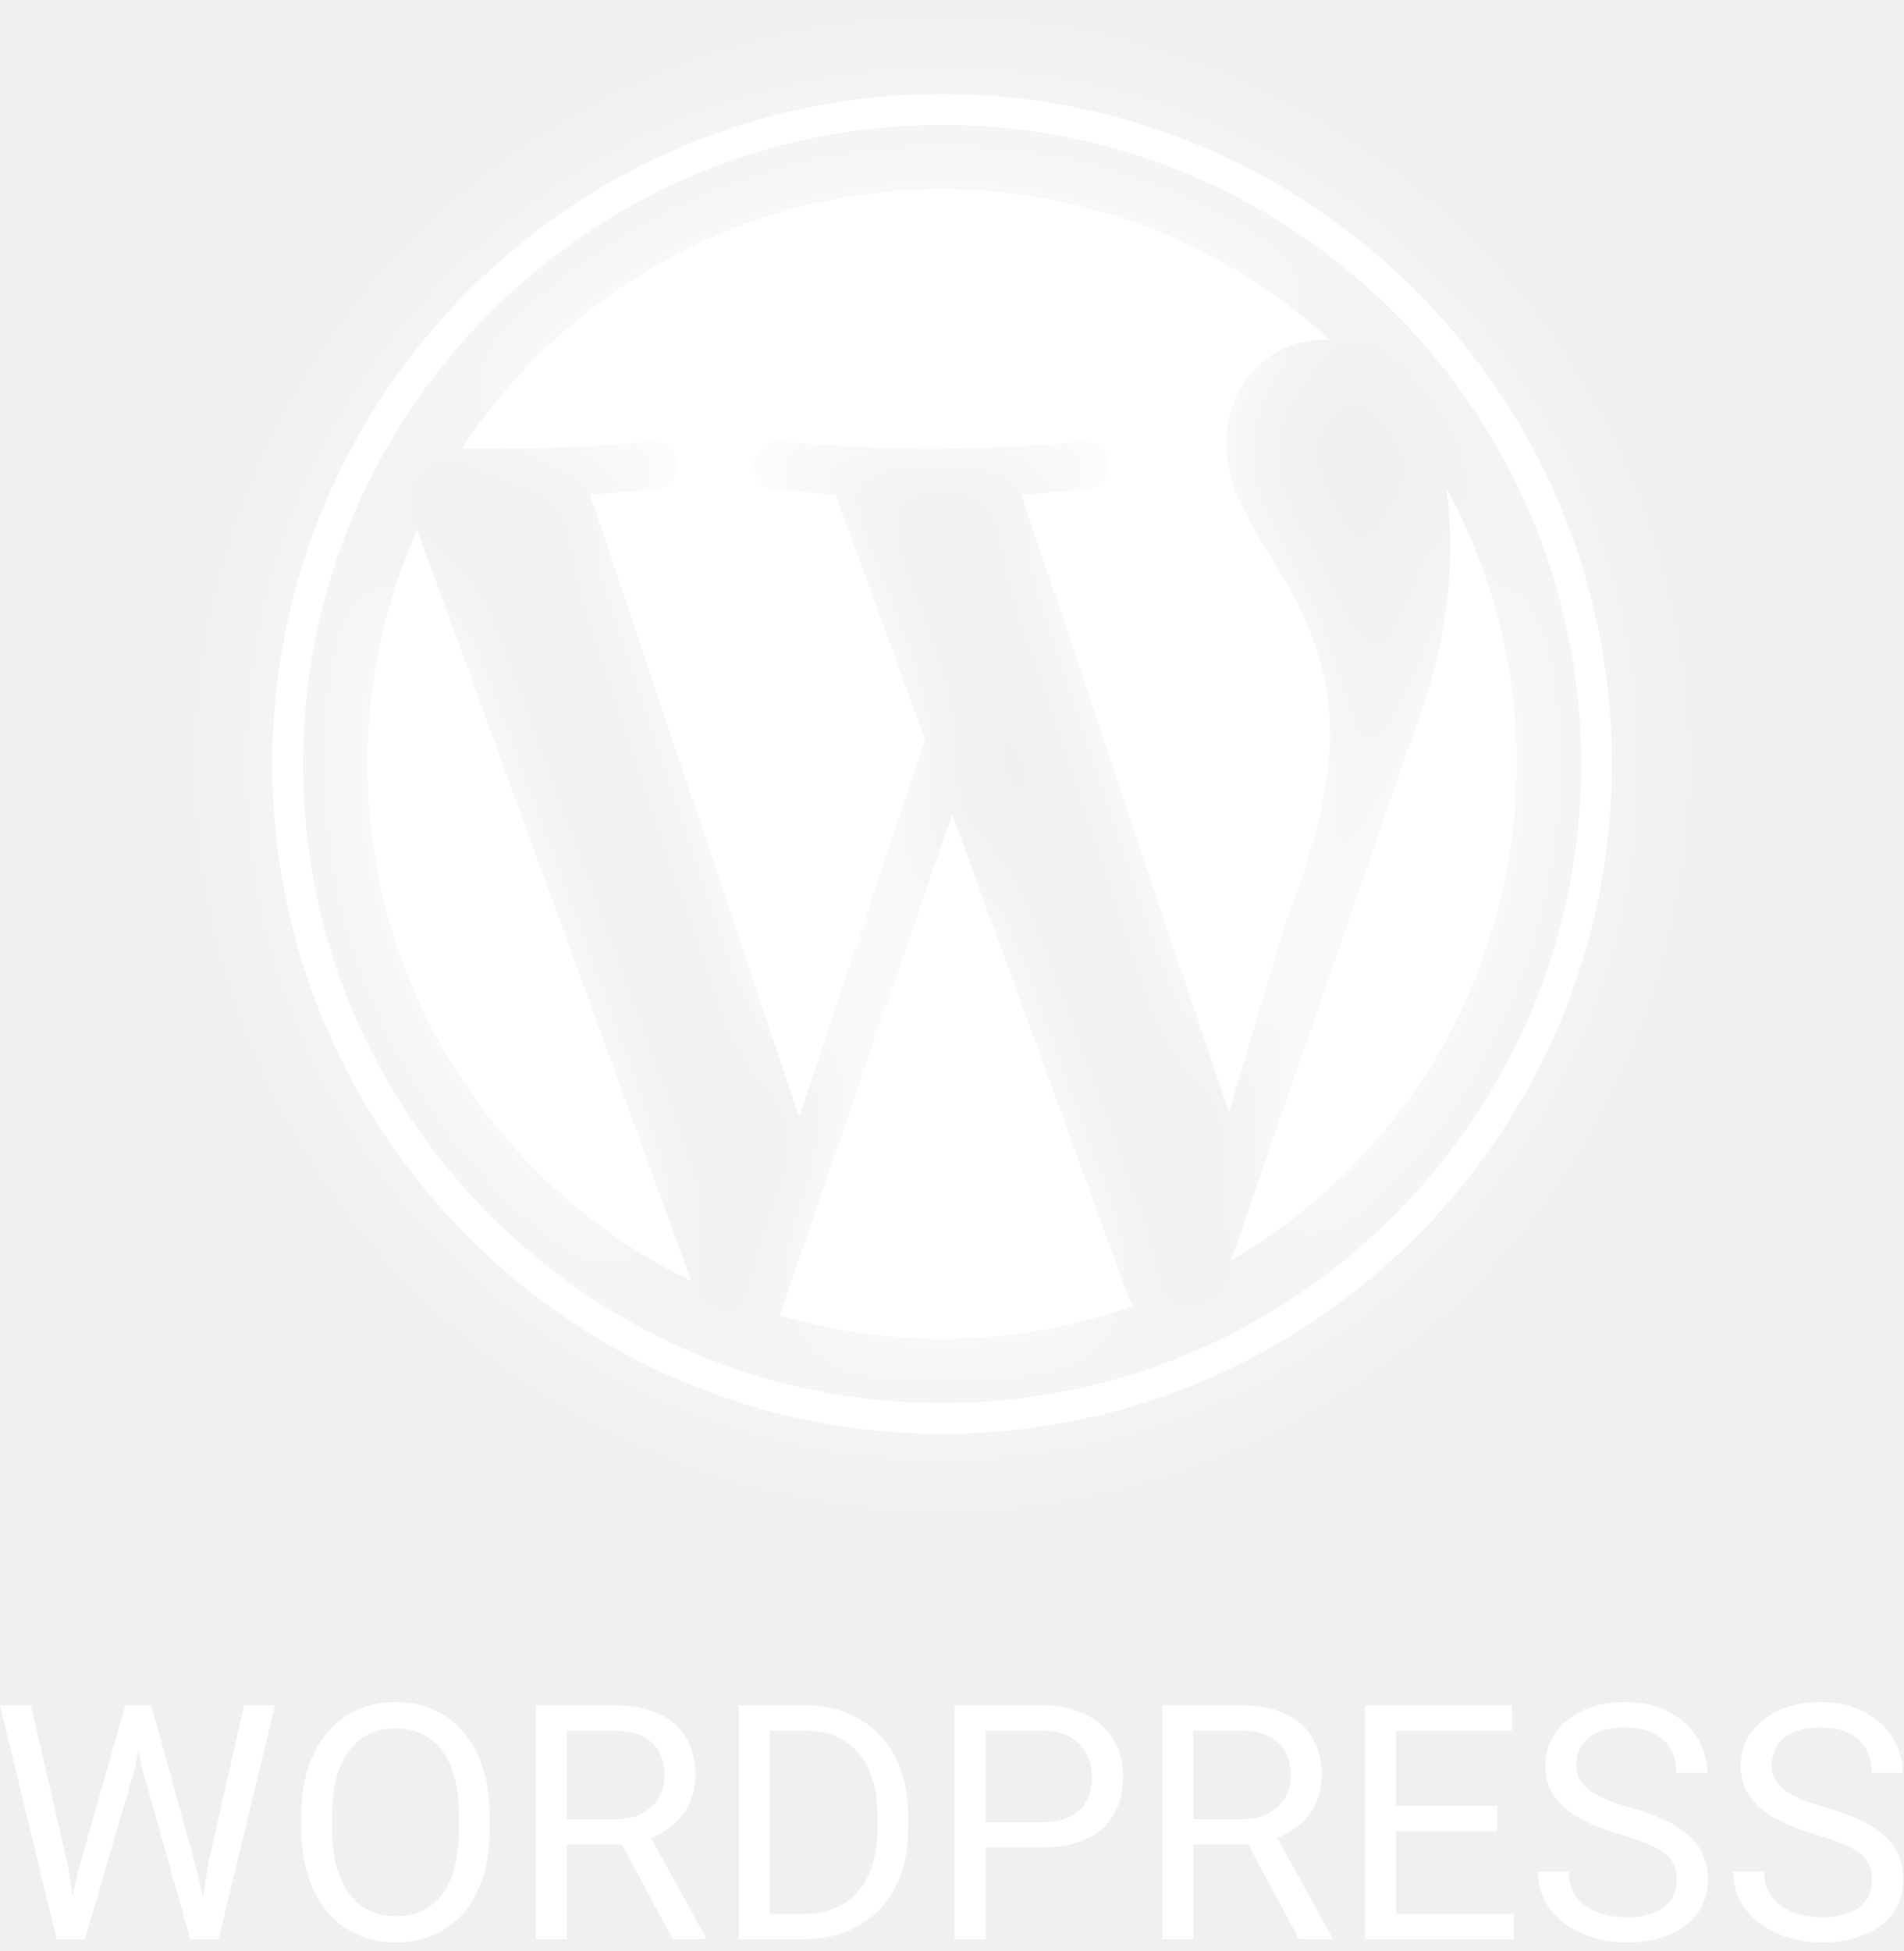
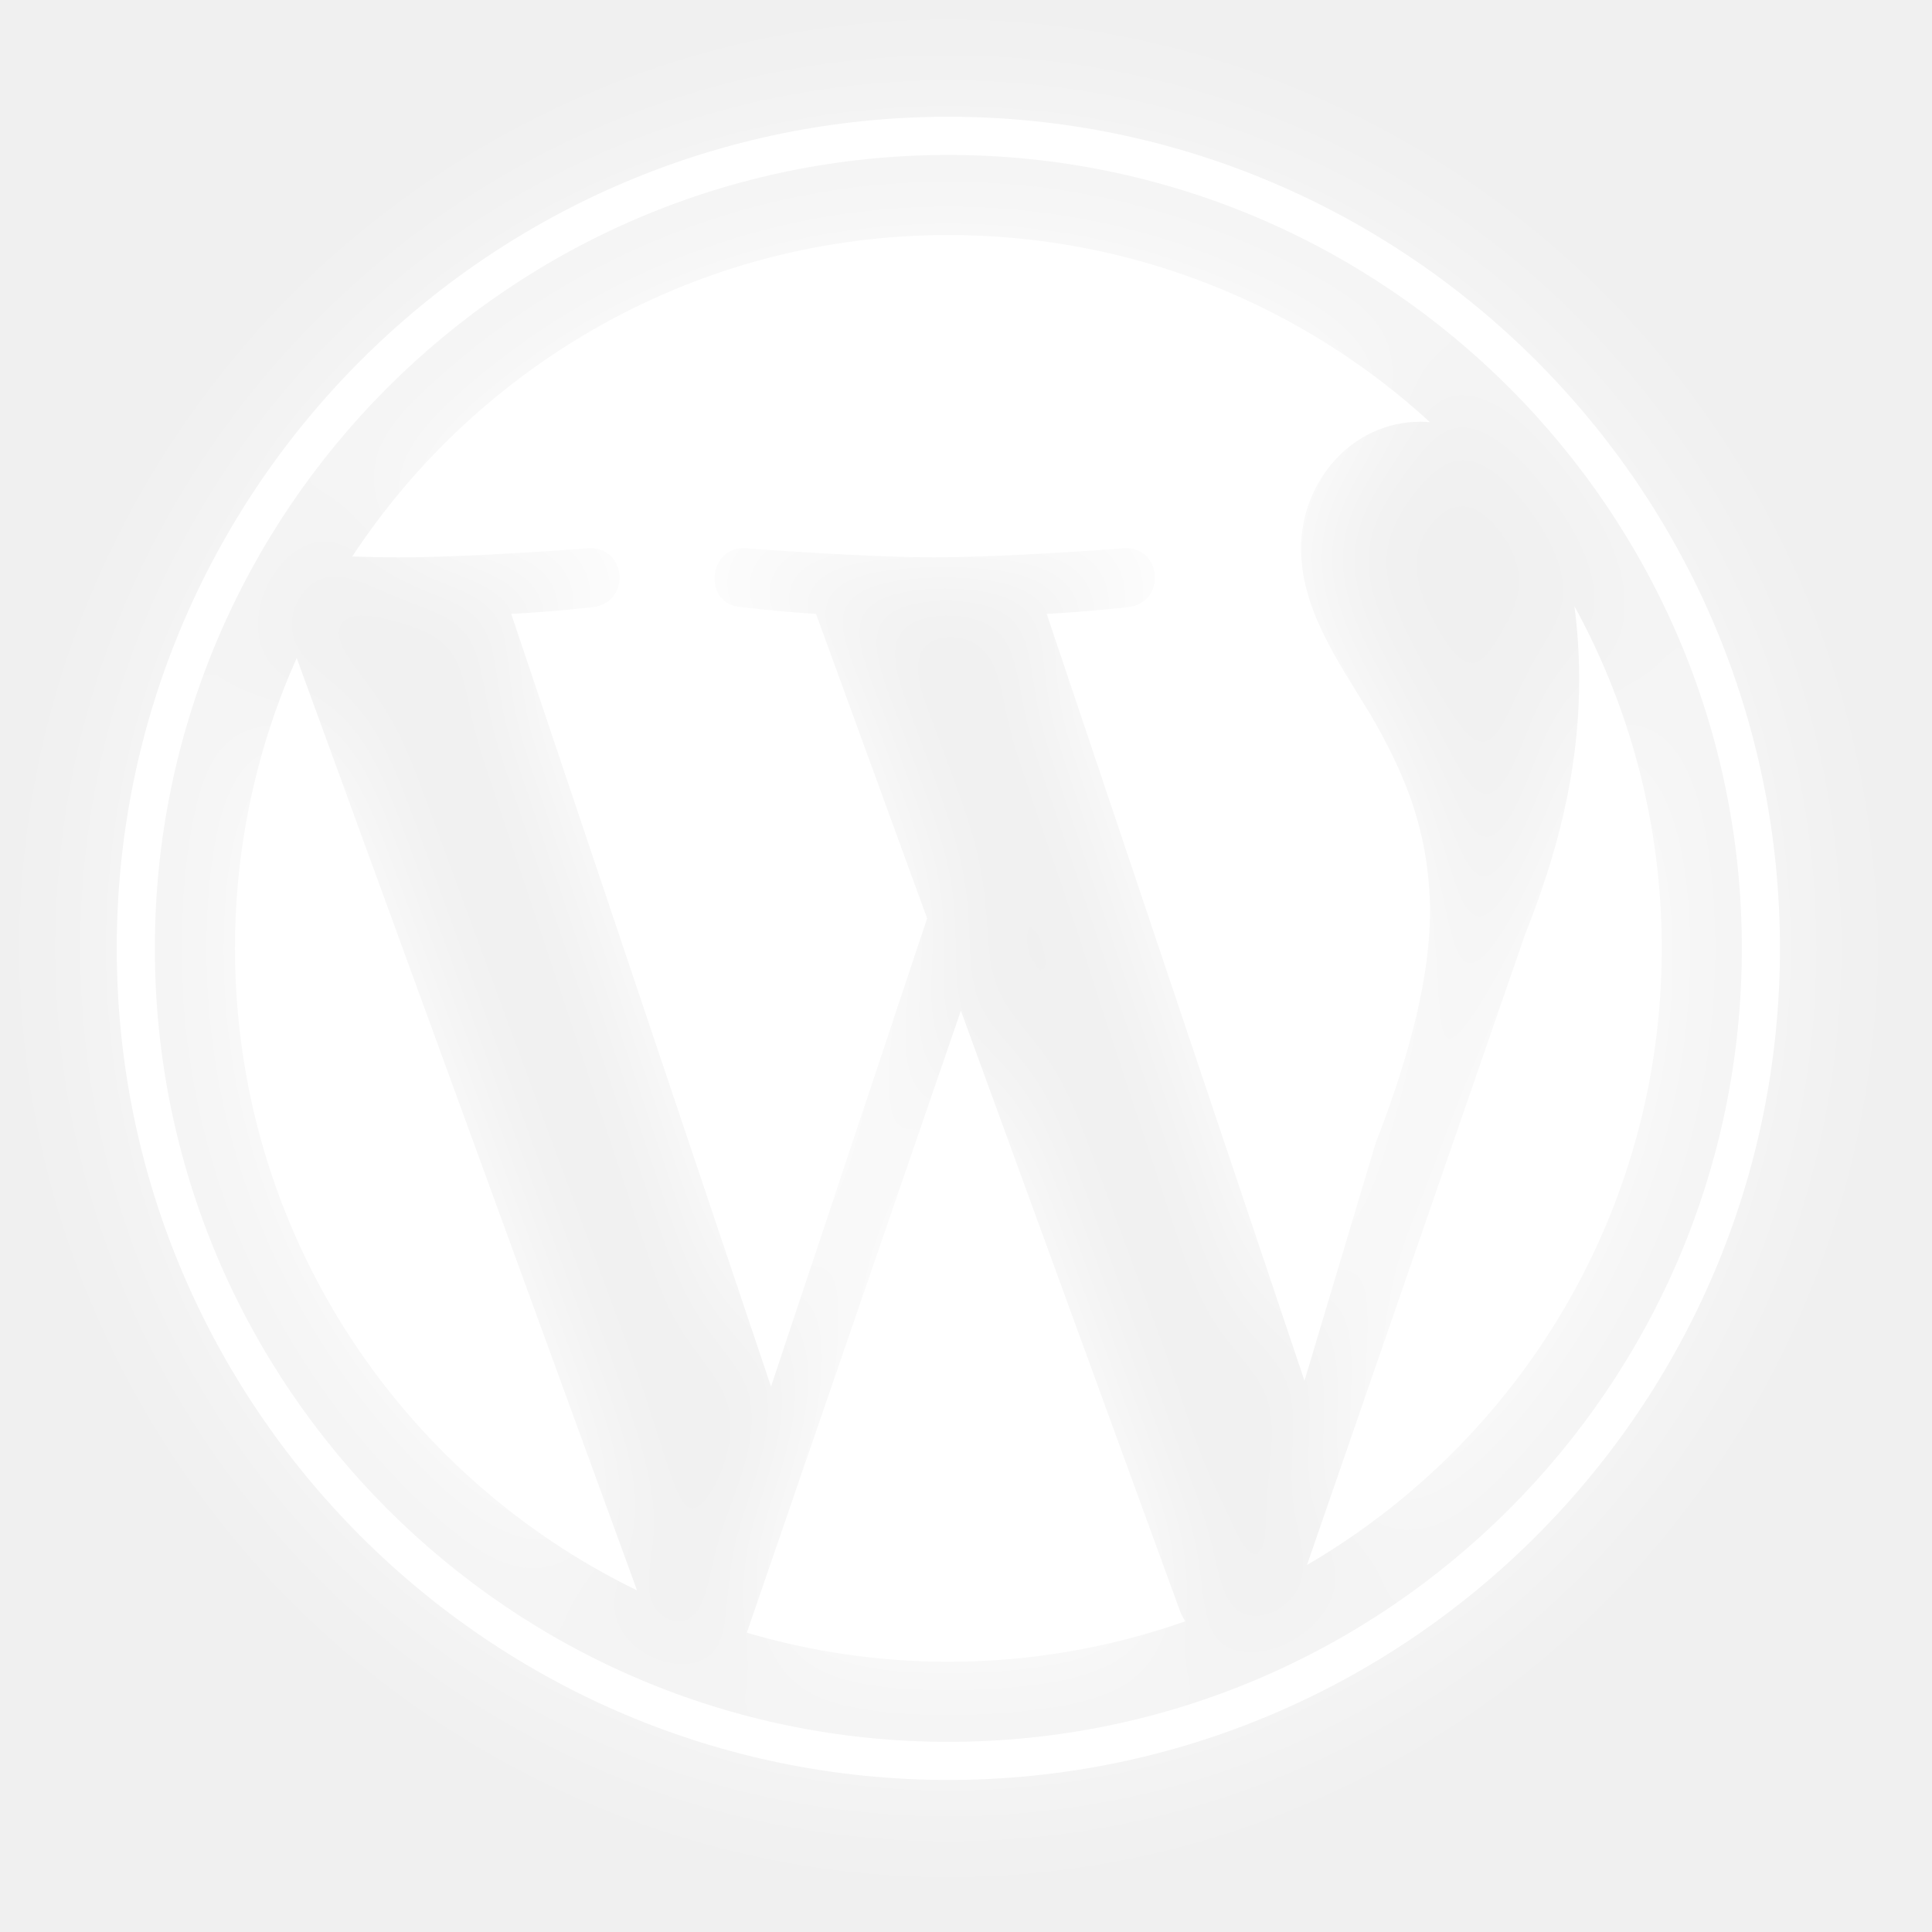
- <svg xmlns="http://www.w3.org/2000/svg" width="81" height="83" viewBox="0 0 81 83" fill="none">
-   <g filter="url(#filter0_f_344_14257)">
-     <path d="M15.635 32.5C15.635 42.176 21.257 50.54 29.414 54.502L17.752 22.55C16.394 25.59 15.635 28.954 15.635 32.5ZM56.588 31.267C56.588 28.244 55.502 26.152 54.573 24.524C53.332 22.51 52.171 20.806 52.171 18.79C52.171 16.544 53.873 14.451 56.277 14.451C56.384 14.451 56.486 14.465 56.593 14.47C52.243 10.486 46.449 8.054 40.082 8.054C31.54 8.054 24.029 12.434 19.654 19.072C20.229 19.09 20.769 19.101 21.23 19.101C23.785 19.101 27.744 18.789 27.744 18.789C29.061 18.712 29.219 20.649 27.901 20.806C27.901 20.806 26.577 20.96 25.102 21.038L34.006 47.52L39.356 31.473L35.549 21.038C34.232 20.959 32.985 20.805 32.985 20.805C31.666 20.726 31.82 18.711 33.14 18.788C33.14 18.788 37.176 19.101 39.578 19.101C42.135 19.101 46.094 18.788 46.094 18.788C47.412 18.711 47.568 20.648 46.251 20.805C46.251 20.805 44.924 20.959 43.453 21.038L52.288 47.318L54.728 39.171C55.965 35.992 56.588 33.36 56.588 31.267ZM40.512 34.636L33.176 55.953C35.367 56.599 37.684 56.949 40.082 56.949C42.929 56.949 45.66 56.456 48.201 55.564C48.136 55.459 48.075 55.349 48.027 55.225L40.512 34.636ZM61.537 20.77C61.641 21.55 61.702 22.384 61.702 23.285C61.702 25.766 61.238 28.555 59.842 32.041L52.374 53.632C59.645 49.393 64.532 41.519 64.532 32.499C64.532 28.248 63.444 24.254 61.537 20.77ZM11.583 32.5C11.583 48.216 24.369 61 40.082 61C55.796 61 68.583 48.216 68.583 32.5C68.583 16.785 55.796 4 40.082 4C24.369 4 11.583 16.785 11.583 32.5ZM12.89 32.5C12.89 17.507 25.089 5.31 40.082 5.31C55.078 5.31 67.276 17.507 67.276 32.5C67.276 47.494 55.078 59.694 40.082 59.694C25.089 59.694 12.89 47.494 12.89 32.5Z" fill="white" />
+ <svg xmlns="http://www.w3.org/2000/svg" width="40" height="40" viewBox="0 0 40 40" fill="none">
+   <g filter="url(#filter0_f_596_20929)">
+     <path d="M4.865 19.634C4.865 25.48 8.261 30.533 13.189 32.927L6.143 13.623C5.323 15.46 4.865 17.492 4.865 19.634ZM29.606 18.889C29.606 17.063 28.949 15.799 28.388 14.816C27.639 13.599 26.937 12.57 26.937 11.351C26.937 9.995 27.966 8.731 29.418 8.731C29.483 8.731 29.544 8.739 29.608 8.742C26.981 6.335 23.481 4.866 19.634 4.866C14.473 4.866 9.935 7.512 7.292 11.522C7.64 11.533 7.966 11.54 8.245 11.54C9.789 11.54 12.18 11.351 12.18 11.351C12.976 11.305 13.071 12.475 12.275 12.57C12.275 12.57 11.475 12.663 10.584 12.71L15.963 28.708L19.195 19.014L16.895 12.71C16.099 12.662 15.346 12.569 15.346 12.569C14.549 12.521 14.642 11.304 15.44 11.351C15.44 11.351 17.878 11.539 19.329 11.539C20.874 11.539 23.266 11.351 23.266 11.351C24.062 11.304 24.156 12.475 23.361 12.569C23.361 12.569 22.559 12.662 21.671 12.71L27.008 28.587L28.482 23.665C29.229 21.744 29.606 20.154 29.606 18.889ZM19.894 20.925L15.462 33.803C16.785 34.193 18.185 34.405 19.634 34.405C21.354 34.405 23.004 34.107 24.539 33.568C24.5 33.505 24.463 33.438 24.434 33.364L19.894 20.925ZM32.596 12.548C32.658 13.019 32.695 13.523 32.695 14.067C32.695 15.566 32.415 17.251 31.571 19.357L27.06 32.401C31.453 29.84 34.405 25.083 34.405 19.634C34.405 17.066 33.748 14.652 32.596 12.548ZM2.417 19.634C2.417 29.129 10.141 36.852 19.634 36.852C29.128 36.852 36.852 29.129 36.852 19.634C36.852 10.14 29.128 2.417 19.634 2.417C10.141 2.417 2.417 10.14 2.417 19.634ZM3.206 19.634C3.206 10.577 10.576 3.208 19.634 3.208C28.693 3.208 36.063 10.577 36.063 19.634C36.063 28.693 28.693 36.063 19.634 36.063C10.576 36.063 3.206 28.693 3.206 19.634Z" fill="white" />
  </g>
-   <path d="M15.635 32.5C15.635 42.176 21.257 50.54 29.414 54.502L17.752 22.55C16.394 25.59 15.635 28.954 15.635 32.5ZM56.588 31.267C56.588 28.244 55.502 26.152 54.573 24.524C53.332 22.51 52.171 20.806 52.171 18.79C52.171 16.544 53.873 14.451 56.277 14.451C56.384 14.451 56.486 14.465 56.593 14.47C52.243 10.486 46.449 8.054 40.082 8.054C31.54 8.054 24.029 12.434 19.654 19.072C20.229 19.09 20.769 19.101 21.23 19.101C23.785 19.101 27.744 18.789 27.744 18.789C29.061 18.712 29.219 20.649 27.901 20.806C27.901 20.806 26.577 20.96 25.102 21.038L34.006 47.52L39.356 31.473L35.549 21.038C34.232 20.959 32.985 20.805 32.985 20.805C31.666 20.726 31.82 18.711 33.14 18.788C33.14 18.788 37.176 19.101 39.578 19.101C42.135 19.101 46.094 18.788 46.094 18.788C47.412 18.711 47.568 20.648 46.251 20.805C46.251 20.805 44.924 20.959 43.453 21.038L52.288 47.318L54.728 39.171C55.965 35.992 56.588 33.36 56.588 31.267ZM40.512 34.636L33.176 55.953C35.367 56.599 37.684 56.949 40.082 56.949C42.929 56.949 45.66 56.456 48.201 55.564C48.136 55.459 48.075 55.349 48.027 55.225L40.512 34.636ZM61.537 20.77C61.641 21.55 61.702 22.384 61.702 23.285C61.702 25.766 61.238 28.555 59.842 32.041L52.374 53.632C59.645 49.393 64.532 41.519 64.532 32.499C64.532 28.248 63.444 24.254 61.537 20.77ZM11.583 32.5C11.583 48.216 24.369 61 40.082 61C55.796 61 68.583 48.216 68.583 32.5C68.583 16.785 55.796 4 40.082 4C24.369 4 11.583 16.785 11.583 32.5ZM12.89 32.5C12.89 17.507 25.089 5.31 40.082 5.31C55.078 5.31 67.276 17.507 67.276 32.5C67.276 47.494 55.078 59.694 40.082 59.694C25.089 59.694 12.89 47.494 12.89 32.5Z" fill="white" />
-   <path d="M3.356 79.492L5.332 72.547H6.289L5.735 75.247L3.609 82.5H2.659L3.356 79.492ZM1.312 72.547L2.885 79.356L3.356 82.5H2.413L0 72.547H1.312ZM8.846 79.349L10.384 72.547H11.703L9.297 82.5H8.354L8.846 79.349ZM6.433 72.547L8.354 79.492L9.051 82.5H8.101L6.05 75.247L5.489 72.547H6.433ZM20.829 77.209V77.838C20.829 78.585 20.736 79.255 20.549 79.848C20.362 80.44 20.093 80.944 19.742 81.358C19.391 81.773 18.97 82.09 18.477 82.309C17.99 82.527 17.443 82.637 16.837 82.637C16.249 82.637 15.709 82.527 15.217 82.309C14.729 82.09 14.305 81.773 13.945 81.358C13.59 80.944 13.314 80.44 13.118 79.848C12.922 79.255 12.824 78.585 12.824 77.838V77.209C12.824 76.462 12.92 75.794 13.111 75.206C13.307 74.614 13.583 74.11 13.938 73.695C14.294 73.276 14.716 72.957 15.203 72.738C15.695 72.519 16.235 72.41 16.823 72.41C17.429 72.41 17.976 72.519 18.464 72.738C18.956 72.957 19.378 73.276 19.729 73.695C20.084 74.11 20.355 74.614 20.542 75.206C20.733 75.794 20.829 76.462 20.829 77.209ZM19.523 77.838V77.195C19.523 76.603 19.462 76.079 19.339 75.623C19.22 75.167 19.045 74.784 18.812 74.475C18.58 74.165 18.295 73.93 17.958 73.77C17.625 73.611 17.247 73.531 16.823 73.531C16.413 73.531 16.042 73.611 15.709 73.77C15.381 73.93 15.098 74.165 14.861 74.475C14.629 74.784 14.449 75.167 14.321 75.623C14.194 76.079 14.13 76.603 14.13 77.195V77.838C14.13 78.435 14.194 78.963 14.321 79.424C14.449 79.88 14.631 80.265 14.868 80.579C15.11 80.889 15.395 81.124 15.723 81.283C16.055 81.443 16.427 81.522 16.837 81.522C17.265 81.522 17.646 81.443 17.979 81.283C18.311 81.124 18.591 80.889 18.819 80.579C19.052 80.265 19.227 79.88 19.346 79.424C19.464 78.963 19.523 78.435 19.523 77.838ZM22.805 72.547H26.1C26.847 72.547 27.478 72.661 27.993 72.889C28.513 73.117 28.907 73.454 29.176 73.9C29.449 74.342 29.586 74.887 29.586 75.534C29.586 75.99 29.492 76.407 29.306 76.785C29.123 77.159 28.859 77.478 28.513 77.742C28.171 78.002 27.761 78.196 27.282 78.323L26.913 78.467H23.816L23.803 77.394H26.141C26.615 77.394 27.009 77.311 27.323 77.147C27.638 76.979 27.875 76.753 28.034 76.471C28.194 76.188 28.273 75.876 28.273 75.534C28.273 75.151 28.198 74.816 28.048 74.529C27.898 74.242 27.66 74.021 27.337 73.866C27.018 73.707 26.605 73.627 26.1 73.627H24.124V82.5H22.805V72.547ZM28.622 82.5L26.202 77.988L27.576 77.981L30.03 82.418V82.5H28.622ZM34.125 82.5H32.047L32.06 81.427H34.125C34.836 81.427 35.428 81.279 35.902 80.982C36.376 80.682 36.732 80.262 36.969 79.725C37.21 79.182 37.331 78.549 37.331 77.824V77.216C37.331 76.646 37.263 76.14 37.126 75.698C36.989 75.252 36.789 74.876 36.524 74.57C36.26 74.26 35.937 74.026 35.554 73.866C35.175 73.707 34.74 73.627 34.248 73.627H32.006V72.547H34.248C34.9 72.547 35.495 72.656 36.032 72.875C36.57 73.089 37.033 73.401 37.42 73.811C37.812 74.217 38.113 74.709 38.322 75.288C38.532 75.862 38.637 76.509 38.637 77.23V77.824C38.637 78.544 38.532 79.194 38.322 79.772C38.113 80.347 37.81 80.837 37.413 81.242C37.021 81.648 36.547 81.96 35.991 82.179C35.44 82.393 34.818 82.5 34.125 82.5ZM32.751 72.547V82.5H31.432V72.547H32.751ZM44.29 78.597H41.631V77.523H44.29C44.805 77.523 45.222 77.441 45.541 77.277C45.86 77.113 46.092 76.885 46.238 76.594C46.389 76.302 46.464 75.969 46.464 75.596C46.464 75.254 46.389 74.933 46.238 74.632C46.092 74.331 45.86 74.09 45.541 73.907C45.222 73.72 44.805 73.627 44.29 73.627H41.938V82.5H40.619V72.547H44.29C45.042 72.547 45.678 72.677 46.197 72.936C46.717 73.196 47.111 73.556 47.38 74.017C47.649 74.472 47.783 74.994 47.783 75.582C47.783 76.22 47.649 76.765 47.38 77.216C47.111 77.667 46.717 78.011 46.197 78.248C45.678 78.481 45.042 78.597 44.29 78.597ZM49.451 72.547H52.746C53.493 72.547 54.125 72.661 54.64 72.889C55.159 73.117 55.553 73.454 55.822 73.9C56.096 74.342 56.232 74.887 56.232 75.534C56.232 75.99 56.139 76.407 55.952 76.785C55.77 77.159 55.505 77.478 55.159 77.742C54.817 78.002 54.407 78.196 53.929 78.323L53.56 78.467H50.463L50.449 77.394H52.787C53.261 77.394 53.655 77.311 53.97 77.147C54.284 76.979 54.521 76.753 54.681 76.471C54.84 76.188 54.92 75.876 54.92 75.534C54.92 75.151 54.845 74.816 54.694 74.529C54.544 74.242 54.307 74.021 53.983 73.866C53.664 73.707 53.252 73.627 52.746 73.627H50.77V82.5H49.451V72.547ZM55.269 82.5L52.849 77.988L54.223 77.981L56.677 82.418V82.5H55.269ZM64.401 81.427V82.5H59.131V81.427H64.401ZM59.398 72.547V82.5H58.078V72.547H59.398ZM63.704 76.826V77.899H59.131V76.826H63.704ZM64.333 72.547V73.627H59.131V72.547H64.333ZM71.34 79.984C71.34 79.752 71.303 79.547 71.231 79.369C71.162 79.187 71.039 79.023 70.861 78.877C70.688 78.731 70.447 78.592 70.137 78.46C69.831 78.328 69.444 78.193 68.975 78.057C68.482 77.911 68.038 77.749 67.642 77.571C67.245 77.389 66.906 77.182 66.623 76.949C66.341 76.717 66.124 76.45 65.974 76.149C65.823 75.849 65.748 75.505 65.748 75.117C65.748 74.73 65.828 74.372 65.987 74.044C66.147 73.716 66.375 73.431 66.671 73.189C66.972 72.943 67.329 72.752 67.744 72.615C68.159 72.478 68.621 72.41 69.132 72.41C69.879 72.41 70.513 72.554 71.032 72.841C71.556 73.123 71.955 73.495 72.228 73.955C72.502 74.411 72.639 74.898 72.639 75.418H71.326C71.326 75.044 71.246 74.714 71.087 74.427C70.927 74.135 70.686 73.907 70.362 73.743C70.039 73.575 69.629 73.49 69.132 73.49C68.662 73.49 68.275 73.561 67.97 73.702C67.664 73.843 67.436 74.035 67.286 74.276C67.14 74.518 67.067 74.794 67.067 75.103C67.067 75.313 67.111 75.505 67.197 75.678C67.288 75.846 67.427 76.004 67.614 76.149C67.806 76.295 68.047 76.43 68.339 76.553C68.635 76.676 68.988 76.794 69.398 76.908C69.963 77.068 70.451 77.245 70.861 77.441C71.272 77.637 71.609 77.858 71.873 78.105C72.142 78.346 72.34 78.622 72.468 78.932C72.6 79.237 72.666 79.583 72.666 79.971C72.666 80.376 72.584 80.743 72.42 81.071C72.256 81.399 72.021 81.68 71.716 81.912C71.41 82.144 71.044 82.325 70.615 82.452C70.191 82.575 69.717 82.637 69.193 82.637C68.733 82.637 68.28 82.573 67.833 82.445C67.391 82.318 66.988 82.126 66.623 81.871C66.263 81.616 65.974 81.301 65.755 80.928C65.541 80.549 65.434 80.112 65.434 79.615H66.746C66.746 79.957 66.812 80.251 66.944 80.497C67.076 80.739 67.257 80.939 67.484 81.099C67.717 81.258 67.979 81.377 68.27 81.454C68.567 81.527 68.874 81.564 69.193 81.564C69.654 81.564 70.043 81.5 70.362 81.372C70.681 81.245 70.923 81.062 71.087 80.825C71.255 80.588 71.34 80.308 71.34 79.984ZM79.652 79.984C79.652 79.752 79.616 79.547 79.543 79.369C79.475 79.187 79.352 79.023 79.174 78.877C79.001 78.731 78.759 78.592 78.449 78.46C78.144 78.328 77.757 78.193 77.287 78.057C76.795 77.911 76.351 77.749 75.954 77.571C75.558 77.389 75.218 77.182 74.936 76.949C74.653 76.717 74.436 76.45 74.286 76.149C74.136 75.849 74.061 75.505 74.061 75.117C74.061 74.73 74.14 74.372 74.3 74.044C74.459 73.716 74.687 73.431 74.983 73.189C75.284 72.943 75.642 72.752 76.057 72.615C76.471 72.478 76.934 72.41 77.444 72.41C78.192 72.41 78.825 72.554 79.345 72.841C79.869 73.123 80.268 73.495 80.541 73.955C80.814 74.411 80.951 74.898 80.951 75.418H79.639C79.639 75.044 79.559 74.714 79.399 74.427C79.24 74.135 78.998 73.907 78.675 73.743C78.351 73.575 77.941 73.49 77.444 73.49C76.975 73.49 76.588 73.561 76.282 73.702C75.977 73.843 75.749 74.035 75.599 74.276C75.453 74.518 75.38 74.794 75.38 75.103C75.38 75.313 75.423 75.505 75.51 75.678C75.601 75.846 75.74 76.004 75.927 76.149C76.118 76.295 76.36 76.43 76.651 76.553C76.948 76.676 77.301 76.794 77.711 76.908C78.276 77.068 78.764 77.245 79.174 77.441C79.584 77.637 79.921 77.858 80.186 78.105C80.454 78.346 80.653 78.622 80.78 78.932C80.912 79.237 80.978 79.583 80.978 79.971C80.978 80.376 80.897 80.743 80.732 81.071C80.568 81.399 80.334 81.68 80.028 81.912C79.723 82.144 79.356 82.325 78.928 82.452C78.504 82.575 78.03 82.637 77.506 82.637C77.046 82.637 76.592 82.573 76.145 82.445C75.704 82.318 75.3 82.126 74.936 81.871C74.576 81.616 74.286 81.301 74.067 80.928C73.853 80.549 73.746 80.112 73.746 79.615H75.059C75.059 79.957 75.125 80.251 75.257 80.497C75.389 80.739 75.569 80.939 75.797 81.099C76.029 81.258 76.291 81.377 76.583 81.454C76.879 81.527 77.187 81.564 77.506 81.564C77.966 81.564 78.356 81.5 78.675 81.372C78.994 81.245 79.235 81.062 79.399 80.825C79.568 80.588 79.652 80.308 79.652 79.984Z" fill="white" />
+   <path d="M4.865 19.634C4.865 25.48 8.261 30.533 13.189 32.927L6.143 13.623C5.323 15.46 4.865 17.492 4.865 19.634ZM29.606 18.889C29.606 17.063 28.949 15.799 28.388 14.816C27.639 13.599 26.937 12.57 26.937 11.351C26.937 9.995 27.966 8.731 29.418 8.731C29.483 8.731 29.544 8.739 29.608 8.742C26.981 6.335 23.481 4.866 19.634 4.866C14.473 4.866 9.935 7.512 7.292 11.522C7.64 11.533 7.966 11.54 8.245 11.54C9.789 11.54 12.18 11.351 12.18 11.351C12.976 11.305 13.071 12.475 12.275 12.57C12.275 12.57 11.475 12.663 10.584 12.71L15.963 28.708L19.195 19.014L16.895 12.71C16.099 12.662 15.346 12.569 15.346 12.569C14.549 12.521 14.642 11.304 15.44 11.351C15.44 11.351 17.878 11.539 19.329 11.539C20.874 11.539 23.266 11.351 23.266 11.351C24.062 11.304 24.156 12.475 23.361 12.569C23.361 12.569 22.559 12.662 21.671 12.71L27.008 28.587L28.482 23.665C29.229 21.744 29.606 20.154 29.606 18.889ZM19.894 20.925L15.462 33.803C16.785 34.193 18.185 34.405 19.634 34.405C21.354 34.405 23.004 34.107 24.539 33.568C24.5 33.505 24.463 33.438 24.434 33.364L19.894 20.925ZM32.596 12.548C32.658 13.019 32.695 13.523 32.695 14.067C32.695 15.566 32.415 17.251 31.571 19.357L27.06 32.401C31.453 29.84 34.405 25.083 34.405 19.634C34.405 17.066 33.748 14.652 32.596 12.548ZM2.417 19.634C2.417 29.129 10.141 36.852 19.634 36.852C29.128 36.852 36.852 29.129 36.852 19.634C36.852 10.14 29.128 2.417 19.634 2.417C10.141 2.417 2.417 10.14 2.417 19.634ZM3.206 19.634C3.206 10.577 10.576 3.208 19.634 3.208C28.693 3.208 36.063 10.577 36.063 19.634C36.063 28.693 28.693 36.063 19.634 36.063C10.576 36.063 3.206 28.693 3.206 19.634Z" fill="white" />
  <defs>
-     <filter id="filter0_f_344_14257" x="7.583" y="0" width="65" height="65" filterUnits="userSpaceOnUse" color-interpolation-filters="sRGB">
+     <filter id="filter0_f_596_20929" x="1.3113e-05" y="-4.79221e-05" width="39.269" height="39.269" filterUnits="userSpaceOnUse" color-interpolation-filters="sRGB">
      <feFlood flood-opacity="0" result="BackgroundImageFix" />
      <feBlend mode="normal" in="SourceGraphic" in2="BackgroundImageFix" result="shape" />
-       <feGaussianBlur stdDeviation="2" result="effect1_foregroundBlur_344_14257" />
+       <feGaussianBlur stdDeviation="1.208" result="effect1_foregroundBlur_596_20929" />
    </filter>
  </defs>
</svg>
